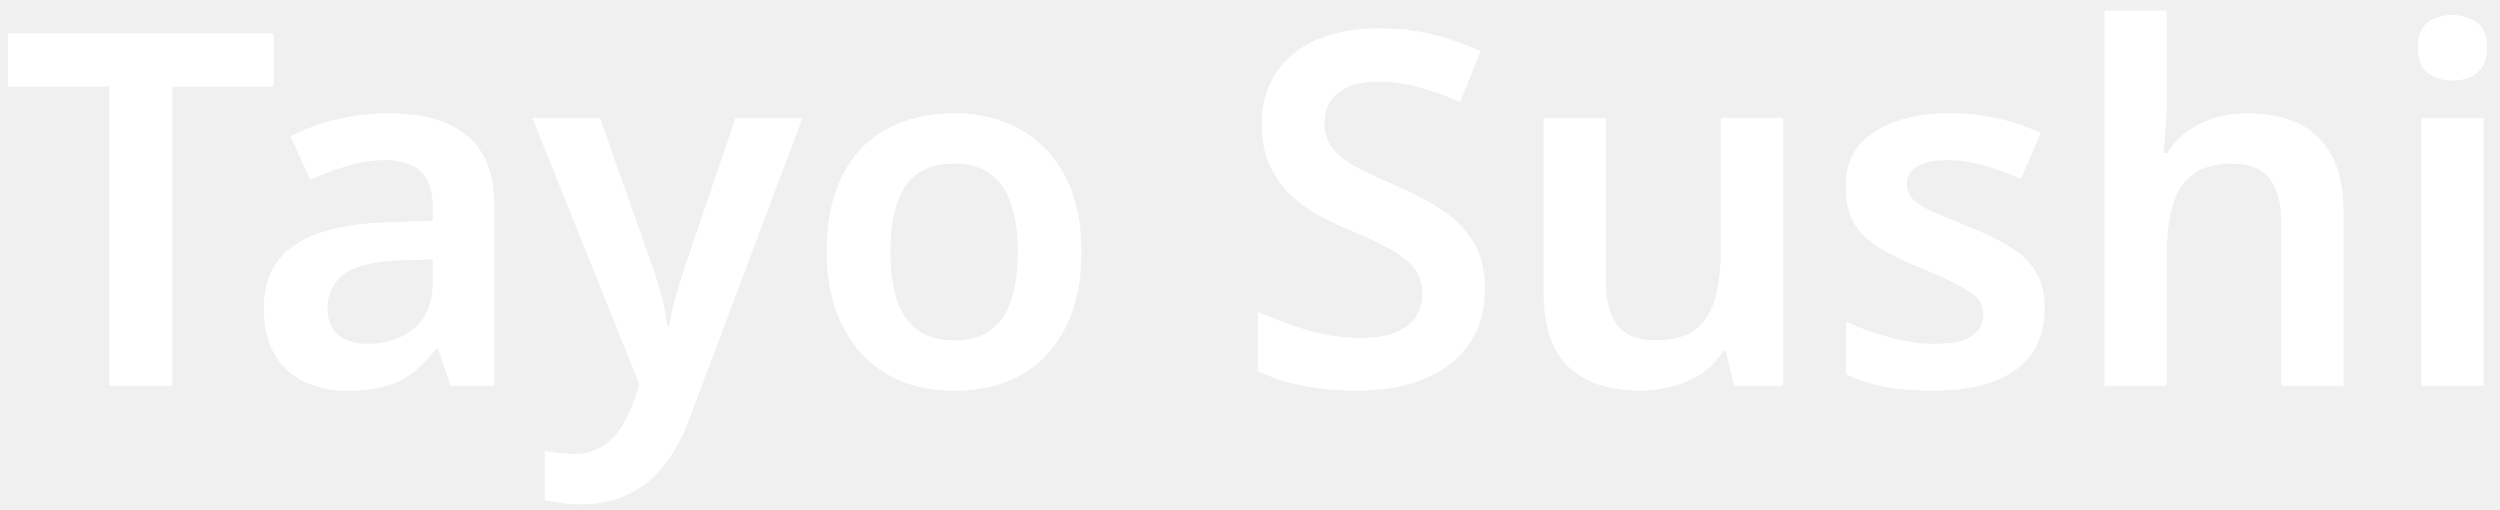
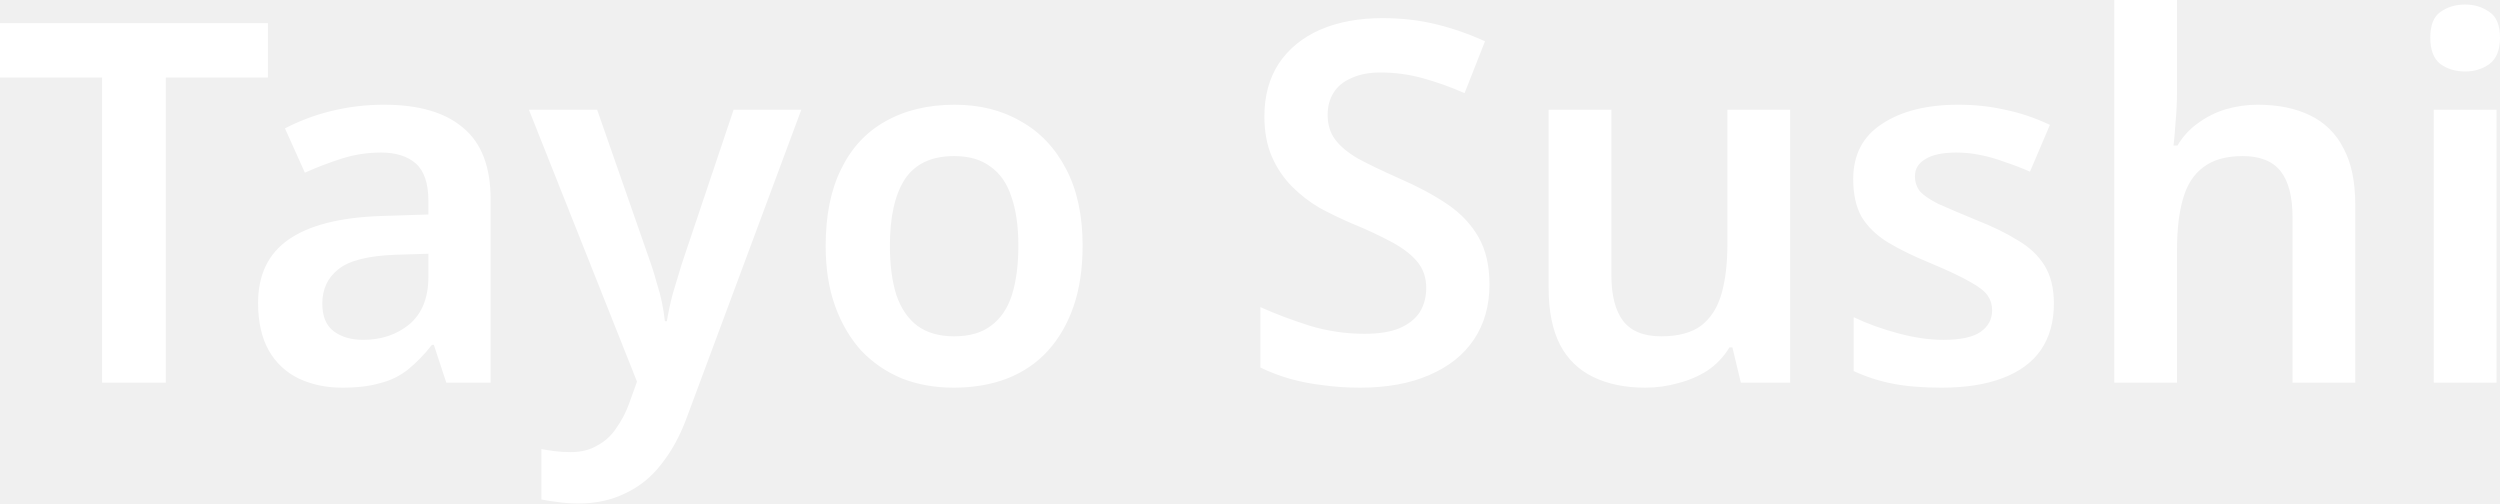
- <svg xmlns="http://www.w3.org/2000/svg" width="162" height="33" fill="none">
-   <path fill="#fff" d="M11.168 25H7.072V5.608H.512V2.152h17.216v3.456h-6.56V25ZM25.192 7.336c2.24 0 3.936.49 5.087 1.472 1.174.96 1.76 2.475 1.76 4.544V25h-2.848l-.8-2.4h-.127a9.763 9.763 0 0 1-1.537 1.568 4.673 4.673 0 0 1-1.791.864c-.662.192-1.473.288-2.433.288-1.023 0-1.951-.192-2.784-.576a4.37 4.37 0 0 1-1.92-1.76c-.469-.81-.703-1.824-.703-3.04 0-1.792.65-3.136 1.951-4.032 1.323-.917 3.318-1.419 5.985-1.504l3.008-.096v-.864c0-1.11-.267-1.899-.8-2.368-.534-.47-1.28-.704-2.24-.704-.875 0-1.718.128-2.529.384-.81.256-1.6.555-2.367.896l-1.28-2.816c.853-.448 1.823-.81 2.911-1.088a14.197 14.197 0 0 1 3.457-.416Zm.735 9.536c-1.77.064-2.997.373-3.68.928-.682.533-1.023 1.259-1.023 2.176 0 .81.245 1.397.735 1.76.491.363 1.12.544 1.889.544 1.173 0 2.165-.33 2.976-.992.81-.683 1.215-1.685 1.215-3.008v-1.472l-2.112.064ZM34.5 7.656h4.384l3.456 9.792c.15.427.277.843.384 1.248.128.384.235.779.32 1.184.085.405.15.81.192 1.216h.128c.085-.533.213-1.12.384-1.76.192-.64.384-1.27.576-1.888l3.328-9.792h4.352l-7.392 19.648c-.427 1.13-.97 2.101-1.632 2.912a6.126 6.126 0 0 1-2.304 1.824c-.875.427-1.867.64-2.976.64-.512 0-.97-.032-1.376-.096a10.436 10.436 0 0 1-1.024-.16v-3.2c.235.043.512.085.832.128.341.043.693.064 1.056.064.661 0 1.227-.139 1.696-.416.49-.256.896-.619 1.216-1.088a6.47 6.47 0 0 0 .832-1.568l.512-1.408L34.5 7.656ZM70.08 16.296c0 1.45-.192 2.73-.576 3.84-.384 1.11-.939 2.059-1.664 2.848-.704.768-1.579 1.355-2.624 1.76-1.024.384-2.165.576-3.424.576-1.195 0-2.293-.192-3.296-.576a7.58 7.58 0 0 1-2.624-1.76c-.725-.79-1.29-1.739-1.696-2.848-.405-1.11-.608-2.39-.608-3.84 0-1.92.33-3.541.992-4.864.661-1.344 1.61-2.357 2.848-3.04 1.259-.704 2.741-1.056 4.448-1.056 1.621 0 3.04.352 4.256 1.056 1.237.683 2.208 1.696 2.912 3.04.704 1.323 1.056 2.944 1.056 4.864Zm-12.384 0c0 1.216.139 2.261.416 3.136.299.853.747 1.504 1.344 1.952.619.448 1.408.672 2.368.672.981 0 1.77-.224 2.368-.672.619-.448 1.067-1.099 1.344-1.952.277-.875.416-1.92.416-3.136 0-1.237-.15-2.272-.448-3.104-.277-.853-.725-1.493-1.344-1.92-.597-.448-1.376-.672-2.336-.672-1.45 0-2.507.49-3.168 1.472-.64.981-.96 2.39-.96 4.224ZM96.225 18.76c0 1.344-.33 2.507-.992 3.488-.662.981-1.622 1.739-2.88 2.272-1.238.533-2.72.8-4.448.8-.832 0-1.632-.053-2.4-.16a13.618 13.618 0 0 1-2.144-.416 11.956 11.956 0 0 1-1.856-.704V20.2c.96.427 2.016.821 3.168 1.184 1.152.341 2.325.512 3.52.512.917 0 1.664-.117 2.24-.352.597-.256 1.034-.597 1.312-1.024.277-.448.416-.96.416-1.536 0-.64-.182-1.184-.544-1.632-.363-.448-.896-.864-1.6-1.248-.704-.384-1.579-.79-2.624-1.216a26.458 26.458 0 0 1-2.08-.992 8.704 8.704 0 0 1-1.792-1.376 6.153 6.153 0 0 1-1.28-1.888c-.32-.725-.48-1.579-.48-2.56 0-1.301.31-2.421.928-3.36.64-.939 1.525-1.653 2.656-2.144 1.152-.49 2.485-.736 4-.736 1.216 0 2.357.128 3.424.384 1.066.256 2.122.619 3.168 1.088L94.625 6.6a19.865 19.865 0 0 0-2.72-.96 10.328 10.328 0 0 0-2.688-.352c-.726 0-1.344.117-1.856.352-.512.213-.896.523-1.152.928-.256.405-.384.875-.384 1.408 0 .619.16 1.141.48 1.568.32.427.81.832 1.472 1.216.682.363 1.557.779 2.624 1.248 1.237.533 2.282 1.088 3.136 1.664.853.576 1.514 1.27 1.984 2.08s.704 1.813.704 3.008ZM115.546 7.656V25h-3.168l-.544-2.24h-.192a4.635 4.635 0 0 1-1.408 1.472 6.454 6.454 0 0 1-1.888.8 7.756 7.756 0 0 1-2.112.288c-1.28 0-2.389-.224-3.328-.672a4.643 4.643 0 0 1-2.144-2.048c-.49-.939-.736-2.144-.736-3.616V7.656h4.032v10.528c0 1.28.256 2.25.768 2.912.512.64 1.323.96 2.432.96 1.088 0 1.942-.224 2.56-.672.619-.47 1.056-1.141 1.312-2.016s.384-1.952.384-3.232v-8.48h4.032ZM132.494 19.976c0 1.152-.278 2.133-.832 2.944-.555.79-1.376 1.387-2.464 1.792-1.067.405-2.379.608-3.936.608-1.216 0-2.262-.085-3.136-.256a10.991 10.991 0 0 1-2.496-.8V20.84c.853.405 1.802.747 2.848 1.024 1.045.277 2.016.416 2.912.416 1.109 0 1.909-.17 2.4-.512.49-.341.736-.8.736-1.376 0-.341-.096-.65-.288-.928-.192-.277-.566-.565-1.12-.864-.555-.32-1.398-.715-2.528-1.184-1.11-.448-2.038-.896-2.784-1.344-.726-.448-1.28-.981-1.664-1.6-.363-.64-.544-1.44-.544-2.4 0-1.557.618-2.73 1.856-3.52 1.237-.81 2.869-1.216 4.896-1.216 1.066 0 2.069.107 3.008.32.96.192 1.92.512 2.88.96l-1.28 2.976a16.43 16.43 0 0 0-1.6-.608 10.114 10.114 0 0 0-1.568-.448 7.668 7.668 0 0 0-1.568-.16c-.875 0-1.536.139-1.984.416-.448.256-.672.619-.672 1.088 0 .363.106.683.32.96.234.256.629.523 1.184.8.576.256 1.386.597 2.432 1.024 1.045.405 1.93.832 2.656 1.28.746.427 1.322.96 1.728 1.6.405.64.608 1.45.608 2.432ZM140.405 6.472c0 .683-.032 1.355-.096 2.016a23.11 23.11 0 0 1-.128 1.44h.256a4.599 4.599 0 0 1 1.344-1.44 5.89 5.89 0 0 1 1.76-.864 7.312 7.312 0 0 1 2.048-.288c1.302 0 2.422.224 3.36.672a4.599 4.599 0 0 1 2.144 2.08c.512.917.768 2.123.768 3.616V25h-4.032V14.504c0-1.323-.256-2.304-.768-2.944-.512-.64-1.322-.96-2.432-.96-1.066 0-1.909.235-2.528.704-.618.448-1.056 1.12-1.312 2.016-.256.875-.384 1.952-.384 3.232V25h-4.032V.68h4.032v5.792ZM160.936 7.656V25h-4.032V7.656h4.032ZM158.92.968c.598 0 1.12.16 1.568.48.448.299.672.843.672 1.632 0 .768-.224 1.323-.672 1.664-.448.32-.97.48-1.568.48-.618 0-1.152-.16-1.6-.48-.426-.341-.64-.896-.64-1.664 0-.79.214-1.333.64-1.632.448-.32.982-.48 1.6-.48Z" />
+ <svg xmlns="http://www.w3.org/2000/svg" width="144" height="29" fill="none">
+   <path fill="#fff" d="M9.552 22.04H5.88V4.466H0V1.334h15.432v3.132h-5.88V22.04ZM22.122 6.032c2.008 0 3.528.445 4.56 1.334 1.052.87 1.578 2.243 1.578 4.118V22.04h-2.553l-.717-2.175h-.114a8.798 8.798 0 0 1-1.377 1.421 4.17 4.17 0 0 1-1.607.783c-.592.174-1.319.261-2.18.261-.917 0-1.75-.174-2.495-.522a3.934 3.934 0 0 1-1.721-1.595c-.42-.735-.631-1.653-.631-2.755 0-1.624.583-2.842 1.75-3.654 1.185-.831 2.973-1.286 5.364-1.363l2.696-.087v-.783c0-1.005-.24-1.72-.717-2.146-.478-.425-1.148-.638-2.008-.638-.784 0-1.54.116-2.266.348-.727.232-1.434.503-2.123.812l-1.147-2.552a11.873 11.873 0 0 1 2.61-.986 12.594 12.594 0 0 1 3.098-.377Zm.66 8.642c-1.588.058-2.687.338-3.299.841-.612.483-.918 1.14-.918 1.972 0 .735.22 1.266.66 1.595.44.329 1.004.493 1.692.493 1.052 0 1.941-.3 2.668-.899.726-.619 1.09-1.527 1.09-2.726v-1.334l-1.893.058ZM30.466 6.322h3.93l3.097 8.874c.134.387.249.764.344 1.131.115.348.21.706.287 1.073.077.367.134.735.172 1.102h.115c.077-.483.191-1.015.344-1.595.172-.58.344-1.15.517-1.711l2.983-8.874h3.9L39.53 24.128c-.383 1.025-.87 1.904-1.463 2.639a5.502 5.502 0 0 1-2.065 1.653c-.784.387-1.674.58-2.668.58-.459 0-.87-.029-1.233-.087a9.26 9.26 0 0 1-.918-.145v-2.9c.21.039.459.077.746.116.305.039.621.058.946.058.593 0 1.1-.126 1.52-.377.44-.232.803-.56 1.09-.986a5.89 5.89 0 0 0 .746-1.421l.46-1.276-6.225-15.66ZM62.358 14.152c0 1.315-.172 2.475-.516 3.48-.344 1.005-.841 1.866-1.491 2.581-.631.696-1.416 1.228-2.352 1.595-.918.348-1.941.522-3.07.522-1.07 0-2.055-.174-2.954-.522a6.792 6.792 0 0 1-2.352-1.595c-.65-.715-1.157-1.576-1.52-2.581-.364-1.005-.545-2.165-.545-3.48 0-1.74.296-3.21.889-4.408C49.04 8.526 49.89 7.608 51 6.989c1.128-.638 2.457-.957 3.987-.957 1.453 0 2.725.319 3.815.957 1.109.619 1.979 1.537 2.61 2.755.63 1.199.947 2.668.947 4.408Zm-11.1 0c0 1.102.124 2.05.373 2.842.267.773.669 1.363 1.205 1.769.554.406 1.261.609 2.122.609.88 0 1.587-.203 2.123-.609.554-.406.956-.996 1.204-1.769.249-.793.373-1.74.373-2.842 0-1.121-.134-2.059-.401-2.813-.249-.773-.65-1.353-1.205-1.74-.535-.406-1.233-.609-2.094-.609-1.3 0-2.247.445-2.84 1.334-.573.89-.86 2.165-.86 3.828ZM85.794 16.385c0 1.218-.297 2.272-.89 3.161-.592.89-1.453 1.576-2.581 2.059-1.11.483-2.438.725-3.987.725-.746 0-1.463-.048-2.151-.145-.67-.077-1.31-.203-1.922-.377a10.644 10.644 0 0 1-1.664-.638v-3.48c.86.387 1.807.744 2.84 1.073a10.94 10.94 0 0 0 3.155.464c.822 0 1.492-.106 2.008-.319.535-.232.927-.541 1.176-.928.249-.406.373-.87.373-1.392 0-.58-.163-1.073-.488-1.479-.325-.406-.803-.783-1.434-1.131a23.576 23.576 0 0 0-2.352-1.102 23.6 23.6 0 0 1-1.864-.899 7.811 7.811 0 0 1-1.607-1.247 5.579 5.579 0 0 1-1.147-1.711c-.287-.657-.43-1.43-.43-2.32 0-1.18.277-2.194.832-3.045.573-.85 1.367-1.498 2.38-1.943 1.033-.445 2.228-.667 3.586-.667 1.09 0 2.113.116 3.069.348.956.232 1.903.56 2.84.986L84.36 5.365a17.68 17.68 0 0 0-2.439-.87 9.162 9.162 0 0 0-2.409-.319c-.65 0-1.205.106-1.664.319-.459.193-.803.474-1.032.841-.23.367-.344.793-.344 1.276 0 .56.143 1.034.43 1.421.287.387.726.754 1.32 1.102.611.329 1.395.706 2.351 1.131 1.11.483 2.046.986 2.811 1.508.765.522 1.358 1.15 1.779 1.885.42.735.63 1.643.63 2.726ZM103.113 6.322V22.04h-2.84l-.487-2.03h-.172a4.188 4.188 0 0 1-1.262 1.334c-.517.329-1.08.57-1.693.725a6.888 6.888 0 0 1-1.893.261c-1.147 0-2.142-.203-2.983-.609a4.178 4.178 0 0 1-1.922-1.856c-.44-.85-.66-1.943-.66-3.277V6.322h3.615v9.541c0 1.16.23 2.04.688 2.639.459.58 1.186.87 2.18.87.975 0 1.74-.203 2.295-.609.554-.425.946-1.034 1.176-1.827.23-.793.344-1.769.344-2.929V6.322h3.614ZM118.304 17.487c0 1.044-.249 1.933-.746 2.668-.497.715-1.233 1.257-2.208 1.624-.956.367-2.133.551-3.528.551-1.09 0-2.027-.077-2.811-.232a9.798 9.798 0 0 1-2.238-.725V18.27c.765.367 1.616.677 2.553.928.937.251 1.807.377 2.61.377.995 0 1.712-.155 2.152-.464.439-.31.659-.725.659-1.247 0-.31-.086-.59-.258-.841-.172-.251-.507-.512-1.004-.783-.497-.29-1.252-.648-2.266-1.073-.994-.406-1.826-.812-2.495-1.218-.65-.406-1.148-.89-1.492-1.45-.325-.58-.487-1.305-.487-2.175 0-1.411.554-2.475 1.663-3.19 1.109-.735 2.572-1.102 4.389-1.102.956 0 1.855.097 2.696.29.861.174 1.721.464 2.582.87l-1.148 2.697a14.538 14.538 0 0 0-1.434-.551 8.976 8.976 0 0 0-1.405-.406 6.806 6.806 0 0 0-1.406-.145c-.784 0-1.377.126-1.778.377-.402.232-.603.56-.603.986 0 .329.096.619.287.87.21.232.564.474 1.061.725.517.232 1.243.541 2.18.928.937.367 1.731.754 2.381 1.16.669.387 1.186.87 1.549 1.45s.545 1.315.545 2.204ZM125.396 5.249c0 .619-.029 1.228-.086 1.827-.039.58-.077 1.015-.115 1.305h.229a4.143 4.143 0 0 1 1.205-1.305 5.247 5.247 0 0 1 1.578-.783 6.475 6.475 0 0 1 1.835-.261c1.167 0 2.171.203 3.012.609a4.145 4.145 0 0 1 1.922 1.885c.459.831.688 1.924.688 3.277V22.04h-3.614v-9.512c0-1.199-.229-2.088-.688-2.668-.459-.58-1.186-.87-2.18-.87-.956 0-1.712.213-2.266.638-.555.406-.947 1.015-1.176 1.827-.23.793-.344 1.769-.344 2.929v7.656h-3.614V0h3.614v5.249ZM143.799 6.322V22.04h-3.614V6.322h3.614ZM141.992.261c.536 0 1.004.145 1.406.435.401.27.602.764.602 1.479 0 .696-.201 1.199-.602 1.508-.402.29-.87.435-1.406.435-.554 0-1.032-.145-1.434-.435-.382-.31-.574-.812-.574-1.508 0-.715.192-1.208.574-1.479.402-.29.88-.435 1.434-.435Z" />
</svg>
